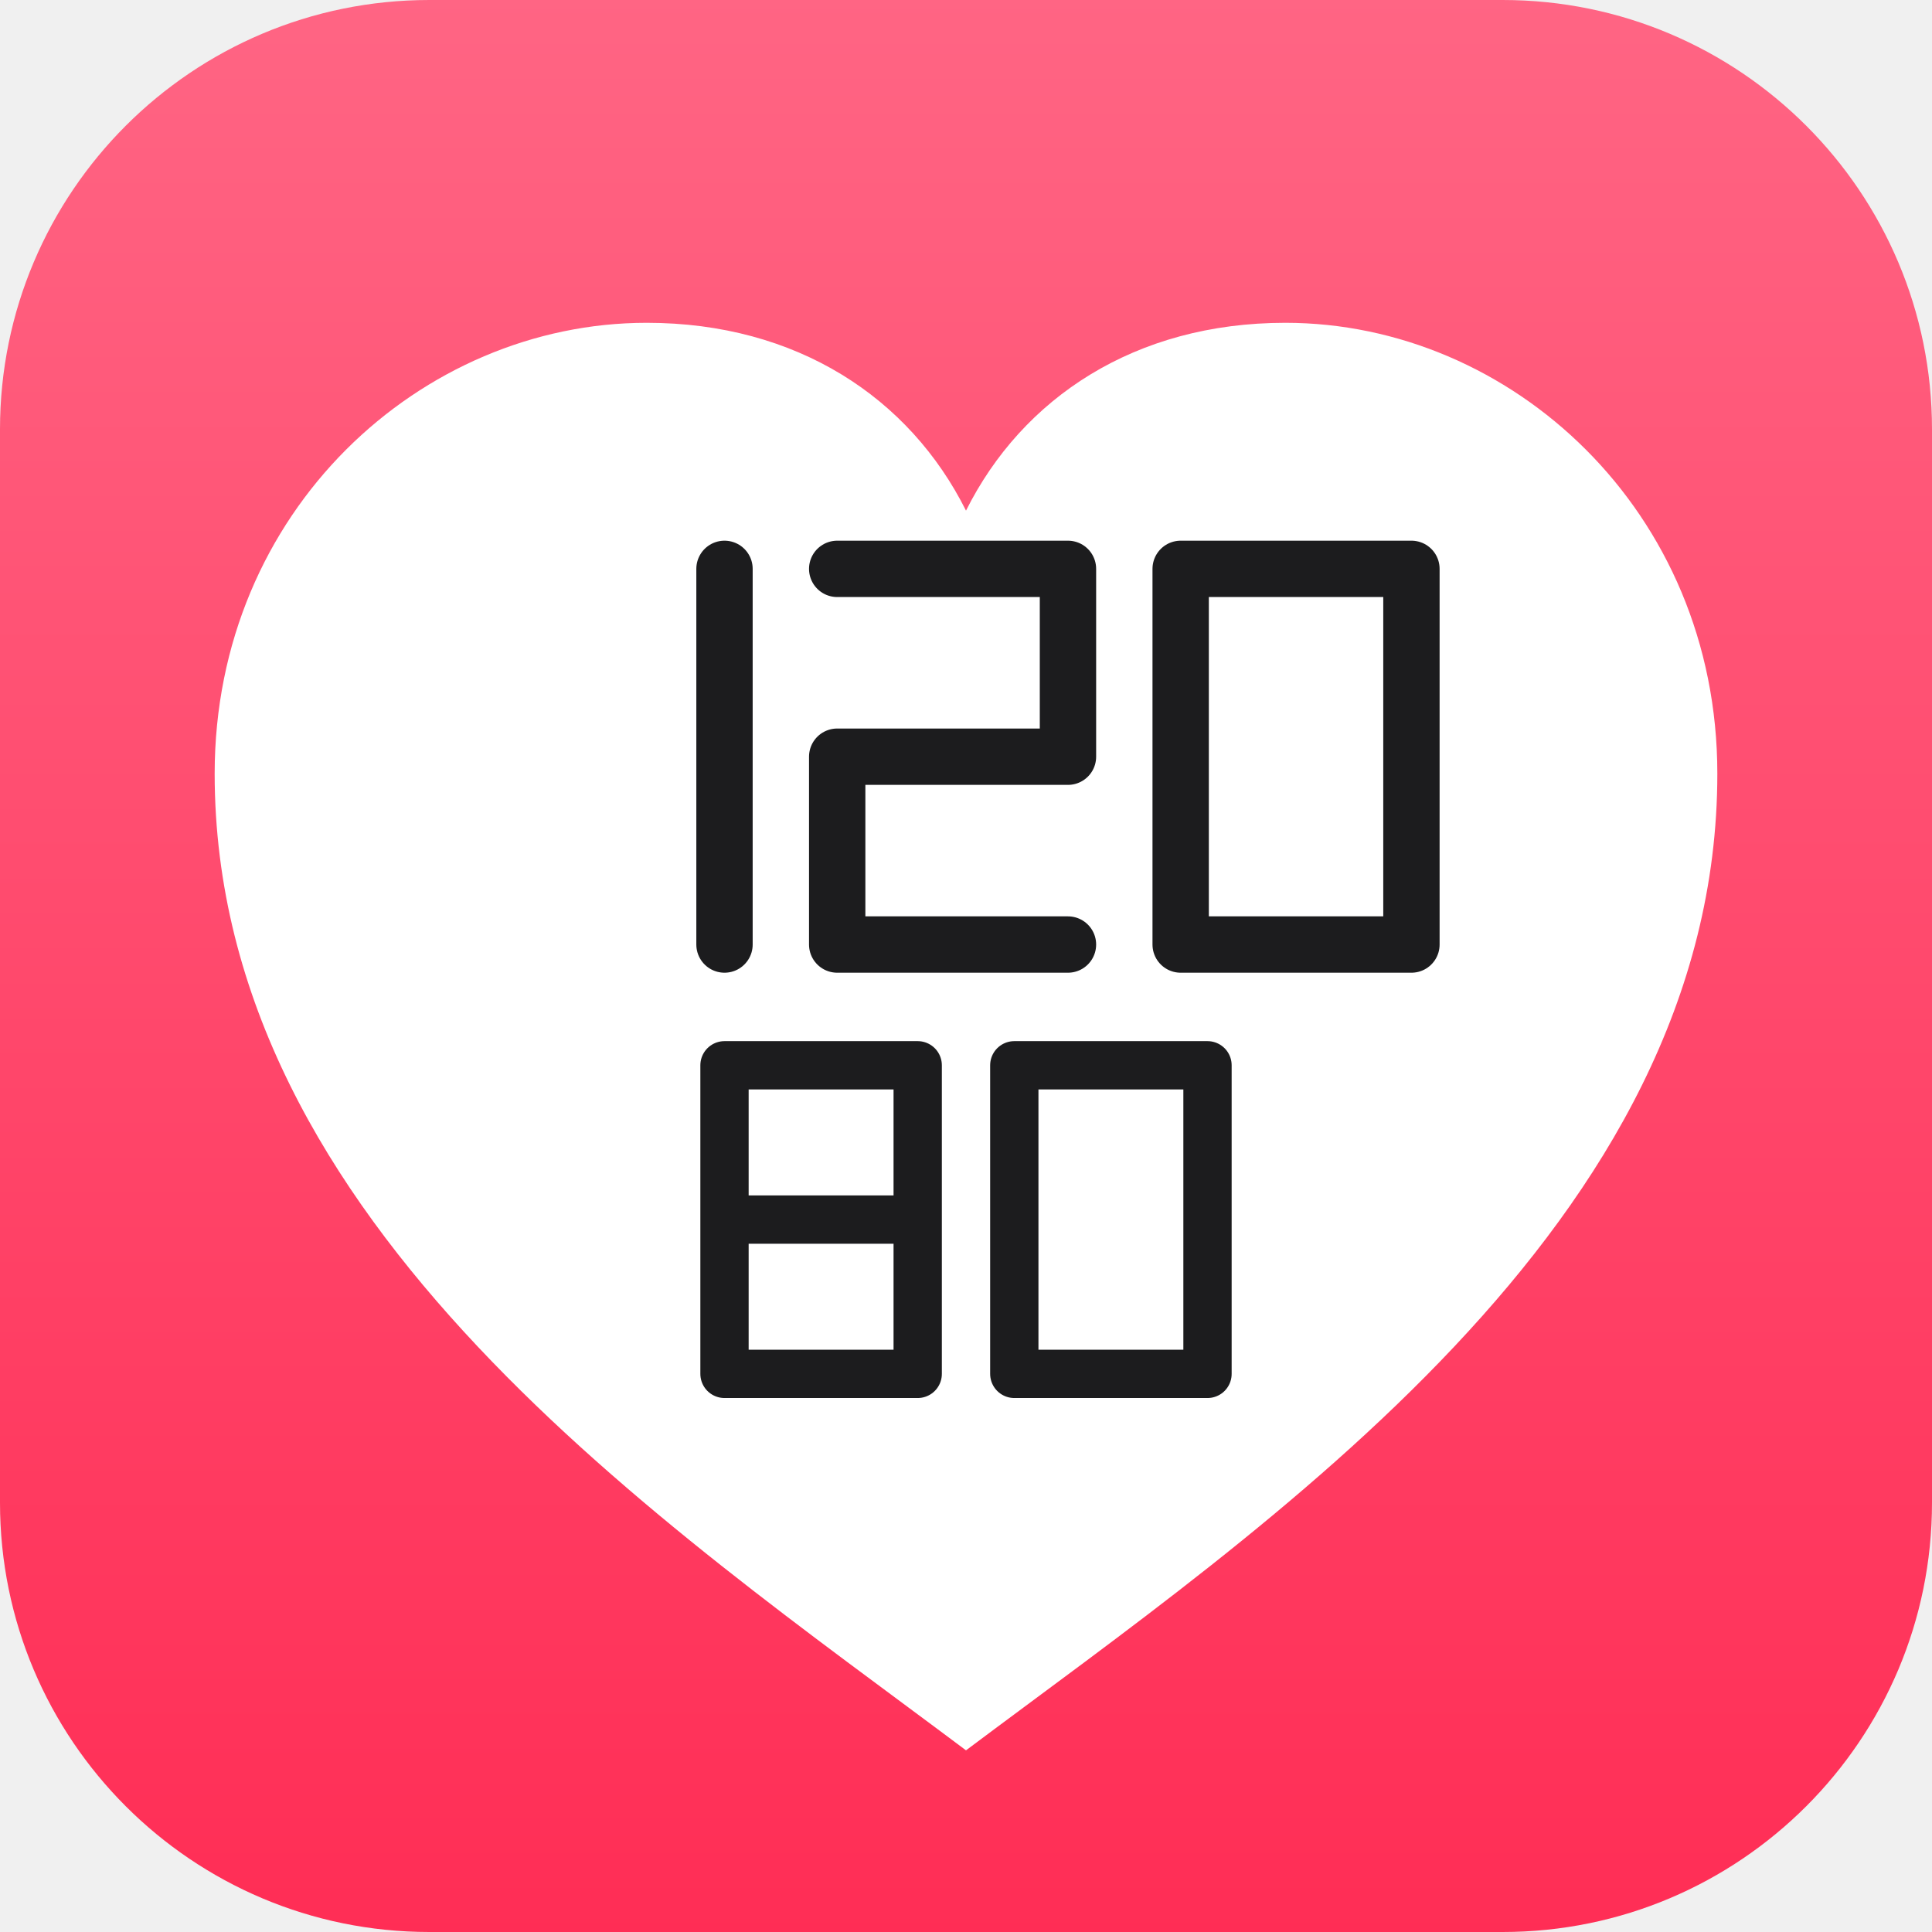
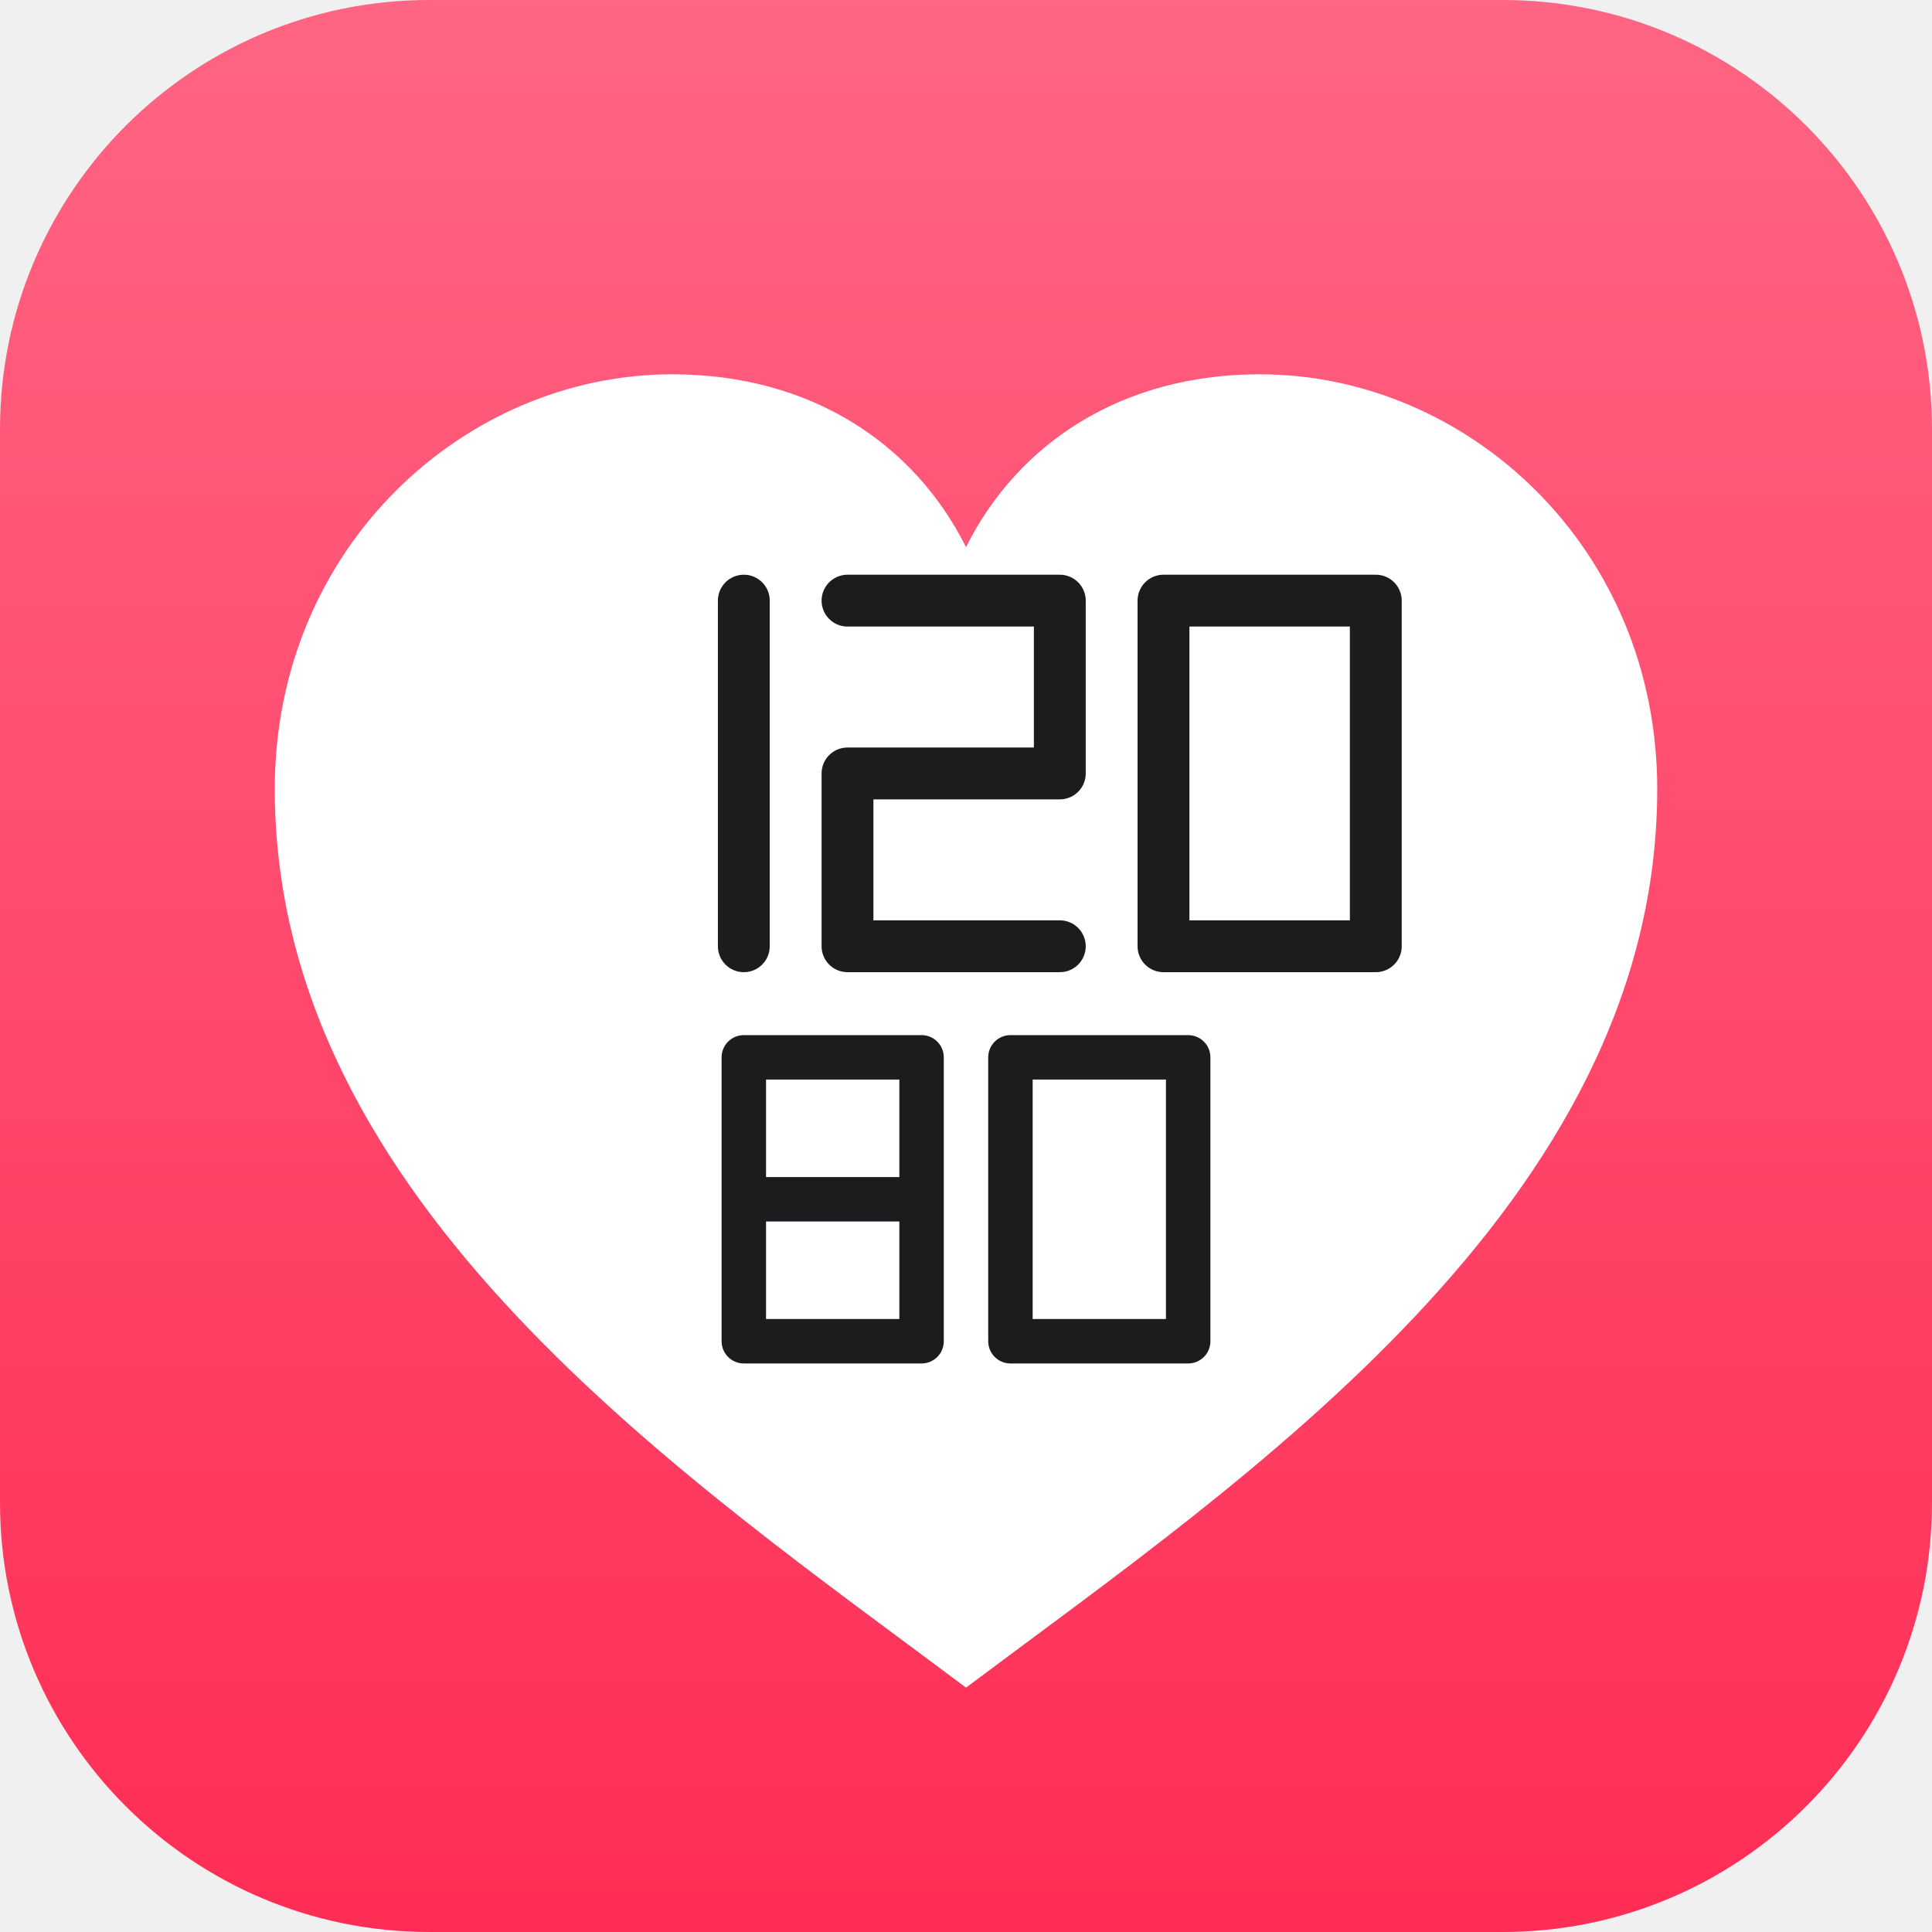
<svg xmlns="http://www.w3.org/2000/svg" viewBox="18 18 72 72">
  <defs>
    <linearGradient id="b" x1="0" y1="0" x2="0" y2="1">
      <stop offset="0" stop-color="#FF6584" />
      <stop offset="1" stop-color="#FF2D55" />
    </linearGradient>
  </defs>
  <rect x="18" y="18" width="72" height="72" rx="16" fill="url(#b)" />
-   <path transform="translate(19,21.63) scale(0.7)" d="M50,88 C34,76 10,60 10,36 C10,22 21,12 33,12 C41,12 47,16 50,22 C53,16 59,12 67,12 C79,12 90,22 90,36 C90,60 66,76 50,88 Z" fill="#fff" />
+   <path transform="translate(21.8,24.221) scale(0.644)" d="M50,88 C34,76 10,60 10,36 C10,22 21,12 33,12 C41,12 47,16 50,22 C53,16 59,12 67,12 C79,12 90,22 90,36 C90,60 66,76 50,88 Z" fill="#fff" />
  <g fill="none" stroke="#1C1C1E" stroke-linecap="round" stroke-linejoin="round">
-     <path d="M45,39.2 L45,53.2M49.2,39.2 L57.8,39.2M57.8,39.2 L57.8,46.2M49.2,46.2 L57.8,46.2M49.2,46.2 L49.2,53.2M49.2,53.2 L57.8,53.2M62,39.2 L70.6,39.2M70.6,39.2 L70.6,46.2M70.6,46.2 L70.6,53.2M62,53.2 L70.6,53.2M62,46.2 L62,53.2M62,39.2 L62,46.2" stroke-width="2.1" />
-     <path d="M45,57.7 L52.2,57.7M52.2,57.7 L52.2,63.45M52.2,63.45 L52.2,69.2M45,69.2 L52.2,69.2M45,63.45 L45,69.2M45,57.7 L45,63.45M45,63.45 L52.2,63.45M55.8,57.7 L63,57.7M63,57.7 L63,63.45M63,63.45 L63,69.2M55.8,69.2 L63,69.2M55.8,63.45 L55.8,69.2M55.8,57.7 L55.8,63.45" stroke-width="1.8" />
+     <path d="M45.72,40.384 L45.72,53.264M49.584,40.384 L57.496,40.384M57.496,40.384 L57.496,46.824M49.584,46.824 L57.496,46.824M49.584,46.824 L49.584,53.264M49.584,53.264 L57.496,53.264M61.36,40.384 L69.272,40.384M69.272,40.384 L69.272,46.824M69.272,46.824 L69.272,53.264M61.36,53.264 L69.272,53.264M61.36,46.824 L61.36,53.264M61.36,40.384 L61.36,46.824" stroke-width="1.932" />
+     <path d="M45.72,57.404 L52.344,57.404M52.344,57.404 L52.344,62.694M52.344,62.694 L52.344,67.984M45.72,67.984 L52.344,67.984M45.72,62.694 L45.72,67.984M45.72,57.404 L45.72,62.694M45.72,62.694 L52.344,62.694M55.656,57.404 L62.28,57.404M62.28,57.404 L62.28,62.694M62.28,62.694 L62.28,67.984M55.656,67.984 L62.28,67.984M55.656,62.694 L55.656,67.984M55.656,57.404 L55.656,62.694" stroke-width="1.656" />
  </g>
</svg>
